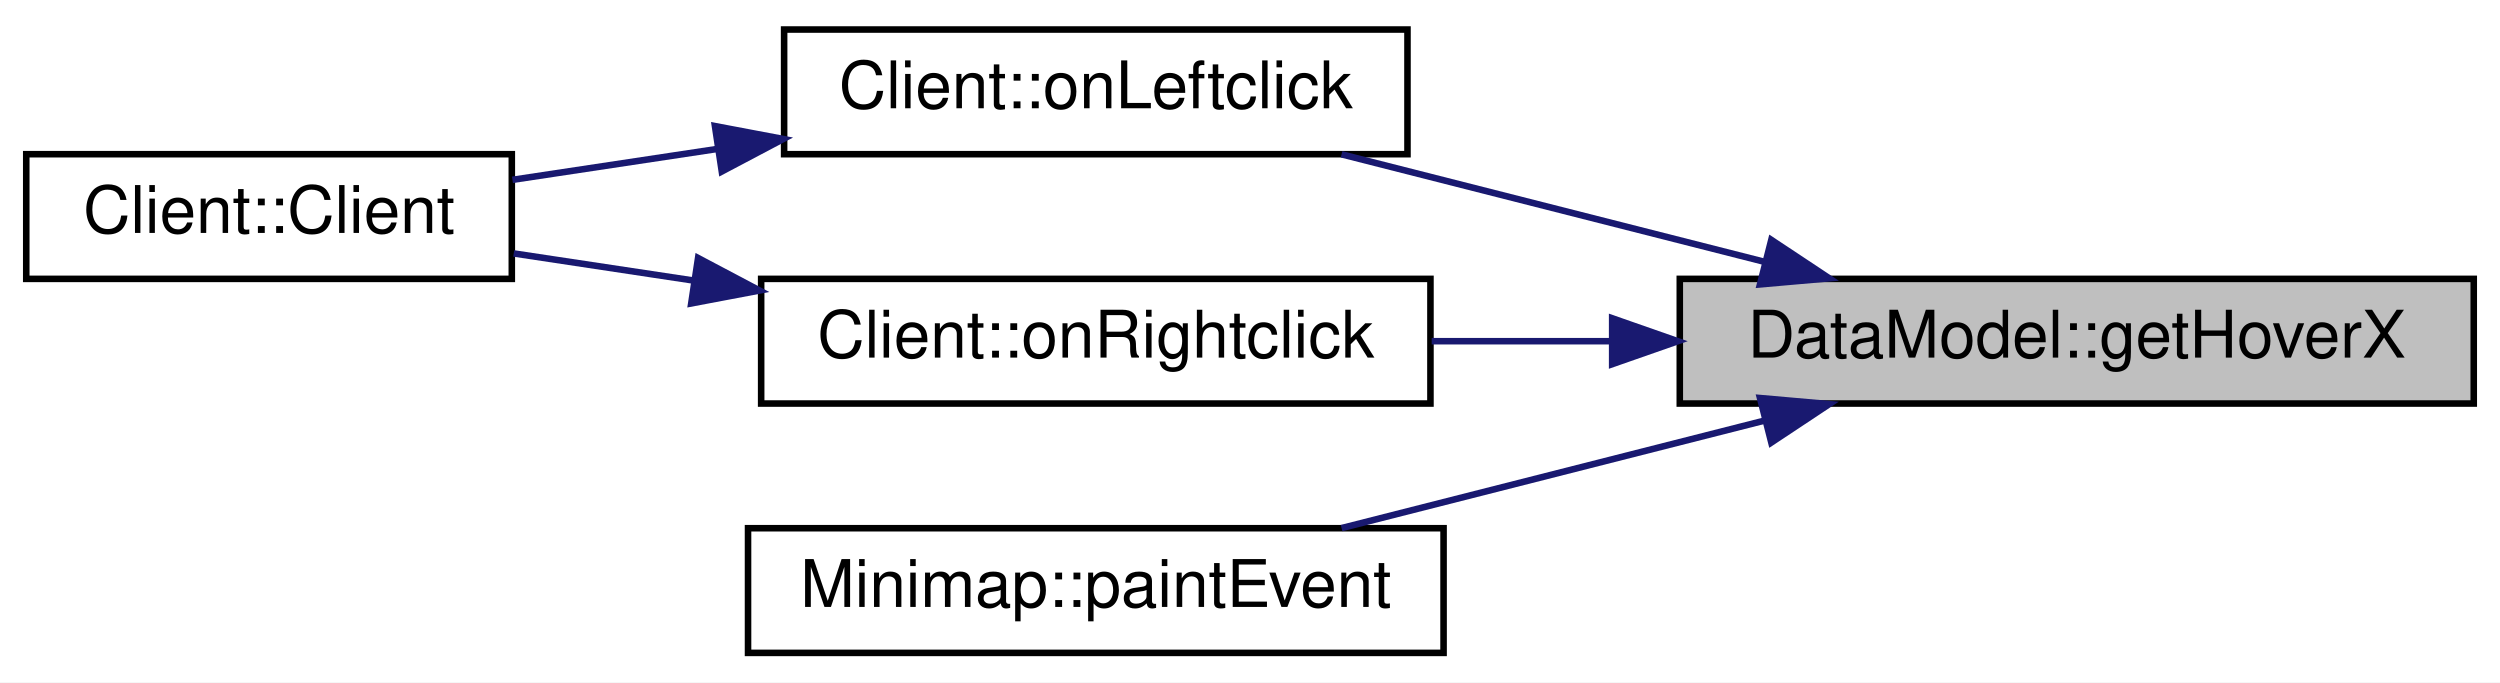
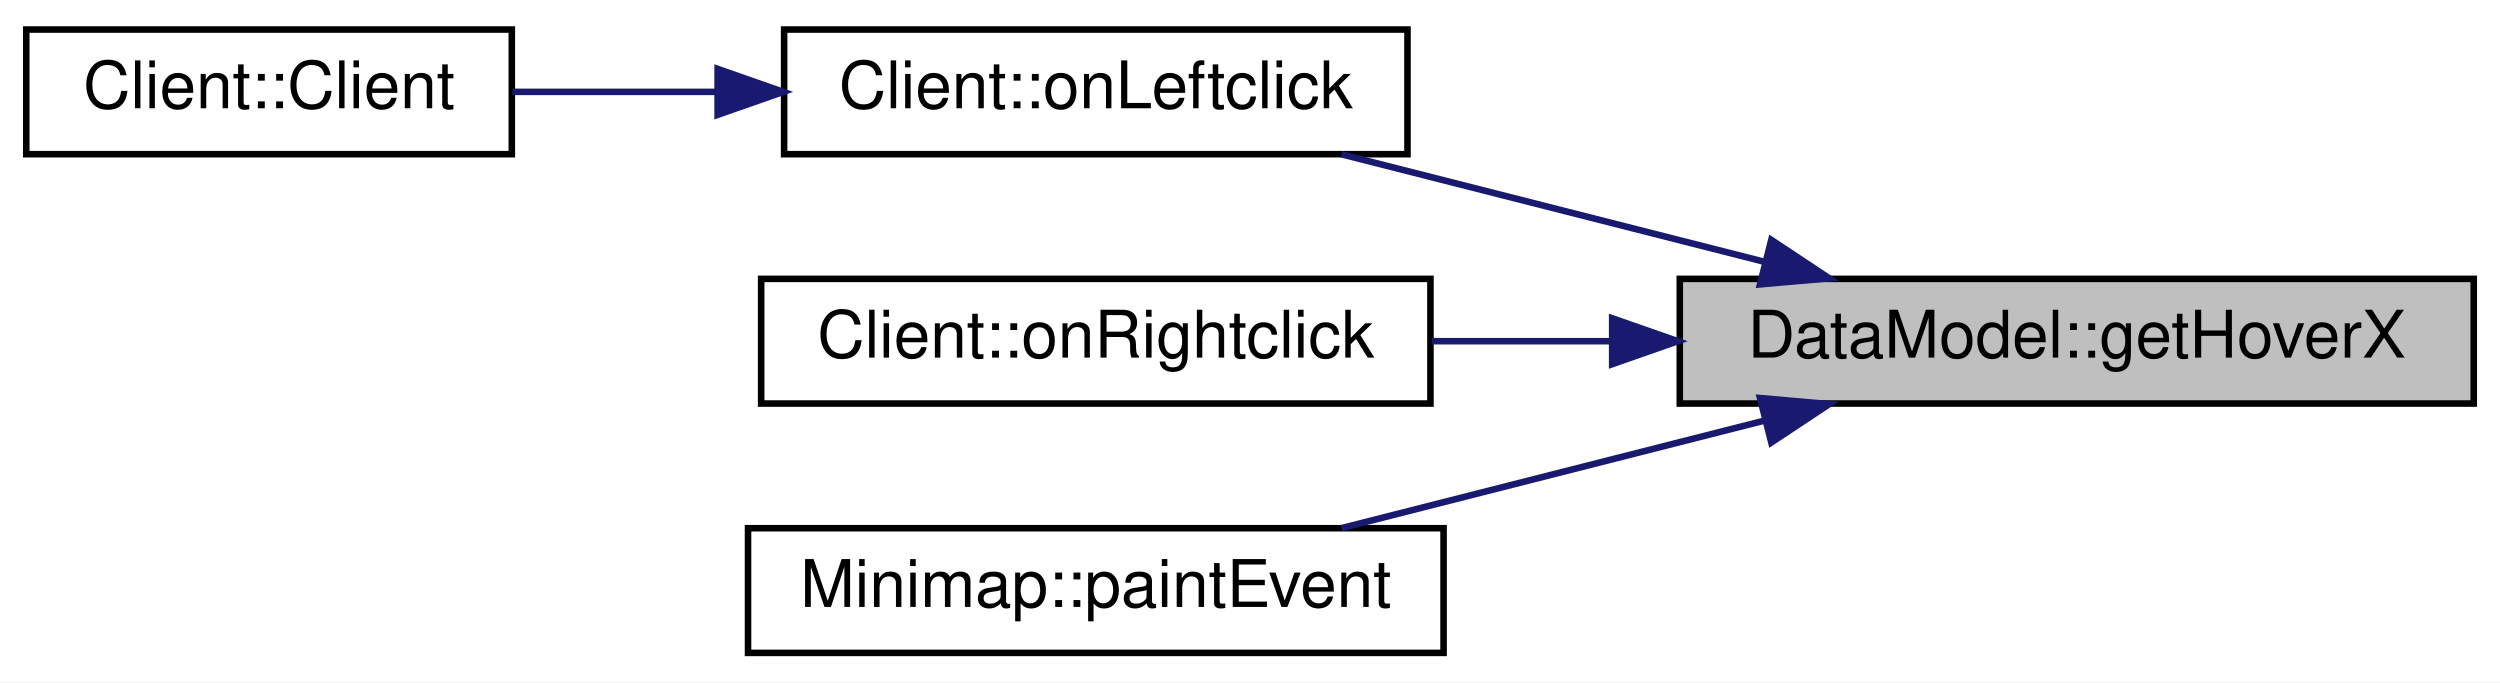
<svg xmlns="http://www.w3.org/2000/svg" xmlns:xlink="http://www.w3.org/1999/xlink" width="381pt" height="104pt" viewBox="0.00 0.00 381.00 104.00">
  <g id="graph0" class="graph" transform="scale(1 1) rotate(0) translate(4 100)">
    <polygon fill="#ffffff" stroke="transparent" points="-4,4 -4,-100 377,-100 377,4 -4,4" />
    <g id="node1" class="node">
      <g id="a_node1">
        <a xlink:title="DataModel::getHoverX Gibt die aktuelle Koordinate der Kachel zurück über der die Maus ist.">
          <polygon fill="#bfbfbf" stroke="#000000" points="252,-38.5 252,-57.5 373,-57.5 373,-38.5 252,-38.5" />
          <text text-anchor="middle" x="312.5" y="-45.5" font-family="Helvetica,sans-Serif" font-size="10.00" fill="#000000">DataModel::getHoverX</text>
        </a>
      </g>
    </g>
    <g id="node2" class="node">
      <g id="a_node2">
        <a xlink:href="classClient.html#a1be75a3d041ef5b07d4f0f50d3f21e9c" target="_top" xlink:title="Client::onLeftclick Führt einen Linksclick durch.">
          <polygon fill="#ffffff" stroke="#000000" points="115.5,-76.5 115.5,-95.5 210.5,-95.5 210.5,-76.5 115.5,-76.5" />
          <text text-anchor="middle" x="163" y="-83.5" font-family="Helvetica,sans-Serif" font-size="10.00" fill="#000000">Client::onLeftclick</text>
        </a>
      </g>
    </g>
    <g id="edge1" class="edge">
      <path fill="none" stroke="#191970" d="M264.848,-60.112C244.027,-65.404 219.962,-71.521 200.454,-76.48" />
      <polygon fill="#191970" stroke="#191970" points="265.945,-63.445 274.775,-57.589 264.221,-56.66 265.945,-63.445" />
    </g>
    <g id="node4" class="node">
      <g id="a_node4">
        <a xlink:href="classClient.html#a423592967803355986a359fb34e268ad" target="_top" xlink:title="Client::onRightclick Führt einen Rechtsklick durch.">
          <polygon fill="#ffffff" stroke="#000000" points="112,-38.5 112,-57.5 214,-57.5 214,-38.5 112,-38.5" />
          <text text-anchor="middle" x="163" y="-45.5" font-family="Helvetica,sans-Serif" font-size="10.00" fill="#000000">Client::onRightclick</text>
        </a>
      </g>
    </g>
    <g id="edge3" class="edge">
      <path fill="none" stroke="#191970" d="M241.686,-48C232.41,-48 223.053,-48 214.188,-48" />
      <polygon fill="#191970" stroke="#191970" points="241.693,-51.5 251.693,-48 241.693,-44.5 241.693,-51.5" />
    </g>
    <g id="node5" class="node">
      <g id="a_node5">
        <a xlink:href="classMinimap.html#ae162eea6dd404a3e3644516567a28334" target="_top" xlink:title="Minimap::paintEvent Rendert die Minimap.">
          <polygon fill="#ffffff" stroke="#000000" points="110,-.5 110,-19.5 216,-19.5 216,-.5 110,-.5" />
          <text text-anchor="middle" x="163" y="-7.5" font-family="Helvetica,sans-Serif" font-size="10.00" fill="#000000">Minimap::paintEvent</text>
        </a>
      </g>
    </g>
-     <g id="edge5" class="edge">
+     <g id="edge4" class="edge">
      <path fill="none" stroke="#191970" d="M264.848,-35.888C244.027,-30.596 219.962,-24.479 200.454,-19.52" />
      <polygon fill="#191970" stroke="#191970" points="264.221,-39.34 274.775,-38.411 265.945,-32.555 264.221,-39.34" />
    </g>
    <g id="node3" class="node">
      <g id="a_node3">
        <a xlink:href="classClient.html#a16ec13dd45e134c3d1ec31dd26e1a119" target="_top" xlink:title="Client::Client Erzeugt einen neuen Client.">
-           <polygon fill="#ffffff" stroke="#000000" points="0,-57.5 0,-76.5 74,-76.5 74,-57.5 0,-57.5" />
-           <text text-anchor="middle" x="37" y="-64.5" font-family="Helvetica,sans-Serif" font-size="10.00" fill="#000000">Client::Client</text>
+           <polygon fill="#ffffff" stroke="#000000" points="0,-76.5 0,-95.5 74,-95.5 74,-76.5 0,-76.5" />
+           <text text-anchor="middle" x="37" y="-83.5" font-family="Helvetica,sans-Serif" font-size="10.00" fill="#000000">Client::Client</text>
        </a>
      </g>
    </g>
    <g id="edge2" class="edge">
-       <path fill="none" stroke="#191970" d="M105.3,-77.299C94.696,-75.7 83.89,-74.071 74.096,-72.594" />
-       <polygon fill="#191970" stroke="#191970" points="104.955,-80.787 115.365,-78.817 105.999,-73.865 104.955,-80.787" />
-     </g>
-     <g id="edge4" class="edge">
-       <path fill="none" stroke="#191970" d="M101.664,-57.249C92.314,-58.659 82.916,-60.076 74.293,-61.377" />
-       <polygon fill="#191970" stroke="#191970" points="102.385,-60.68 111.751,-55.728 101.341,-53.758 102.385,-60.68" />
+       <path fill="none" stroke="#191970" d="M105.3,-86C94.696,-86 83.89,-86 74.096,-86" />
+       <polygon fill="#191970" stroke="#191970" points="105.365,-89.5 115.365,-86 105.365,-82.5 105.365,-89.5" />
    </g>
  </g>
</svg>
